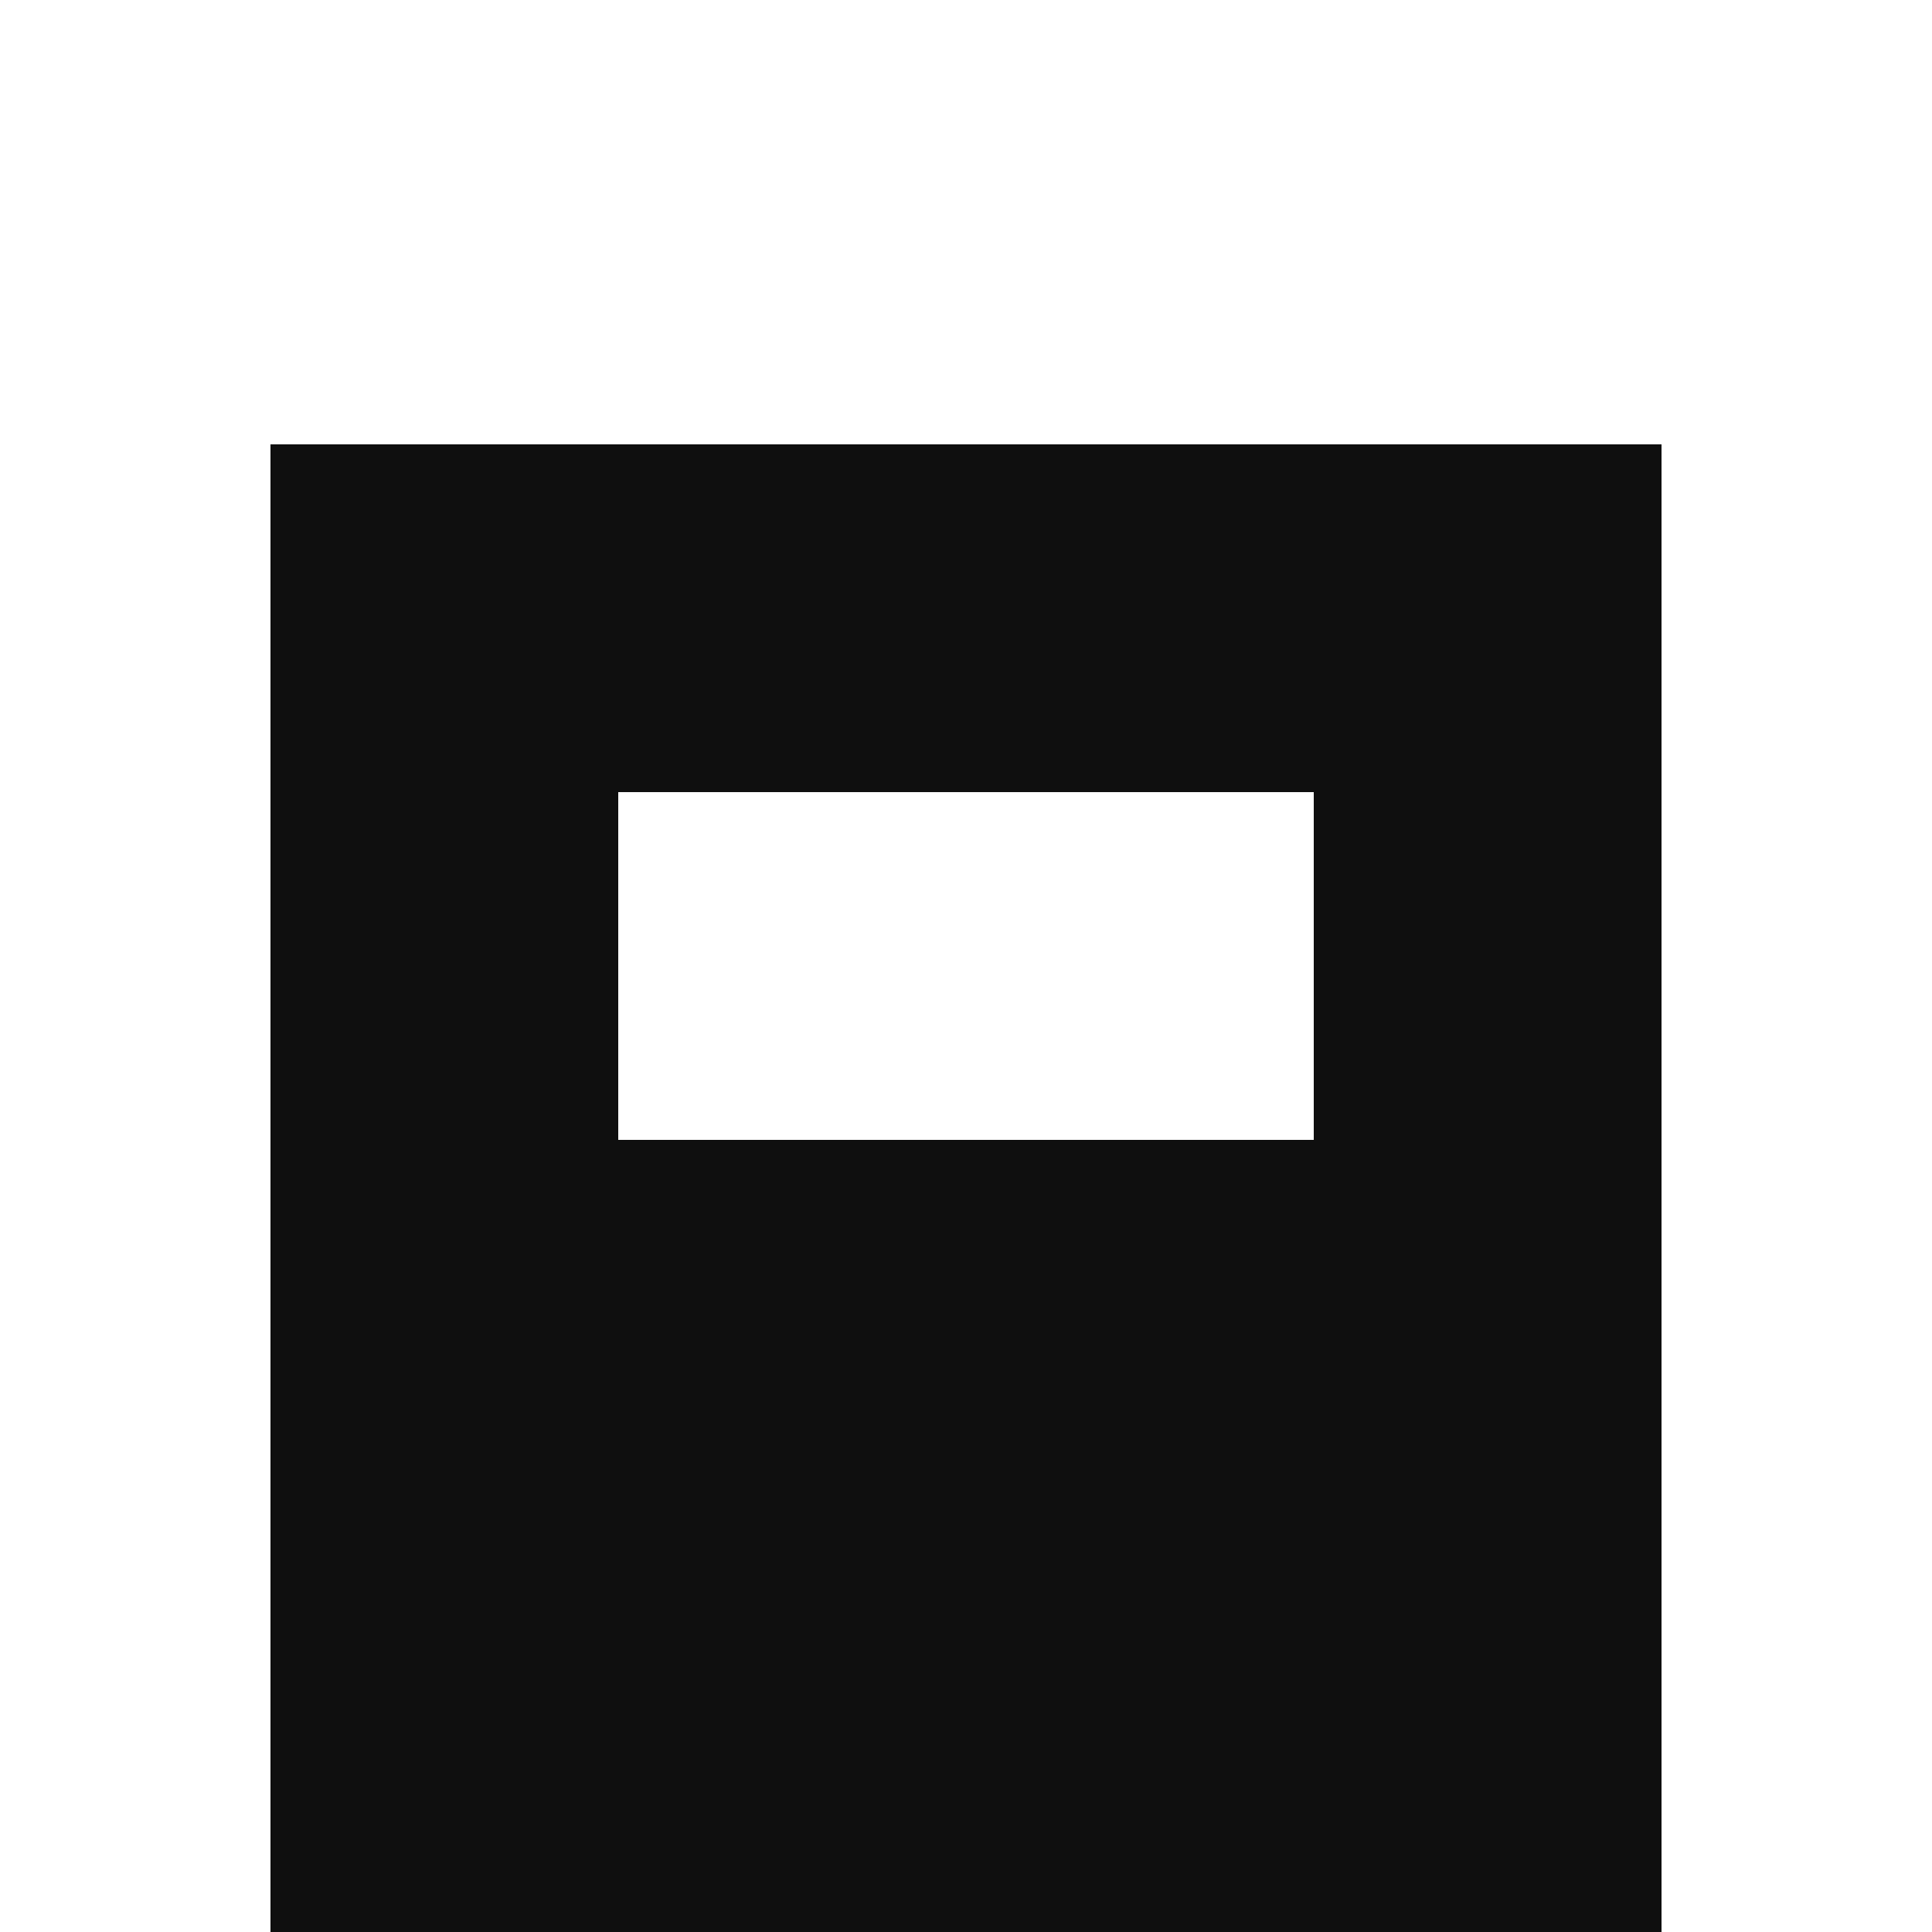
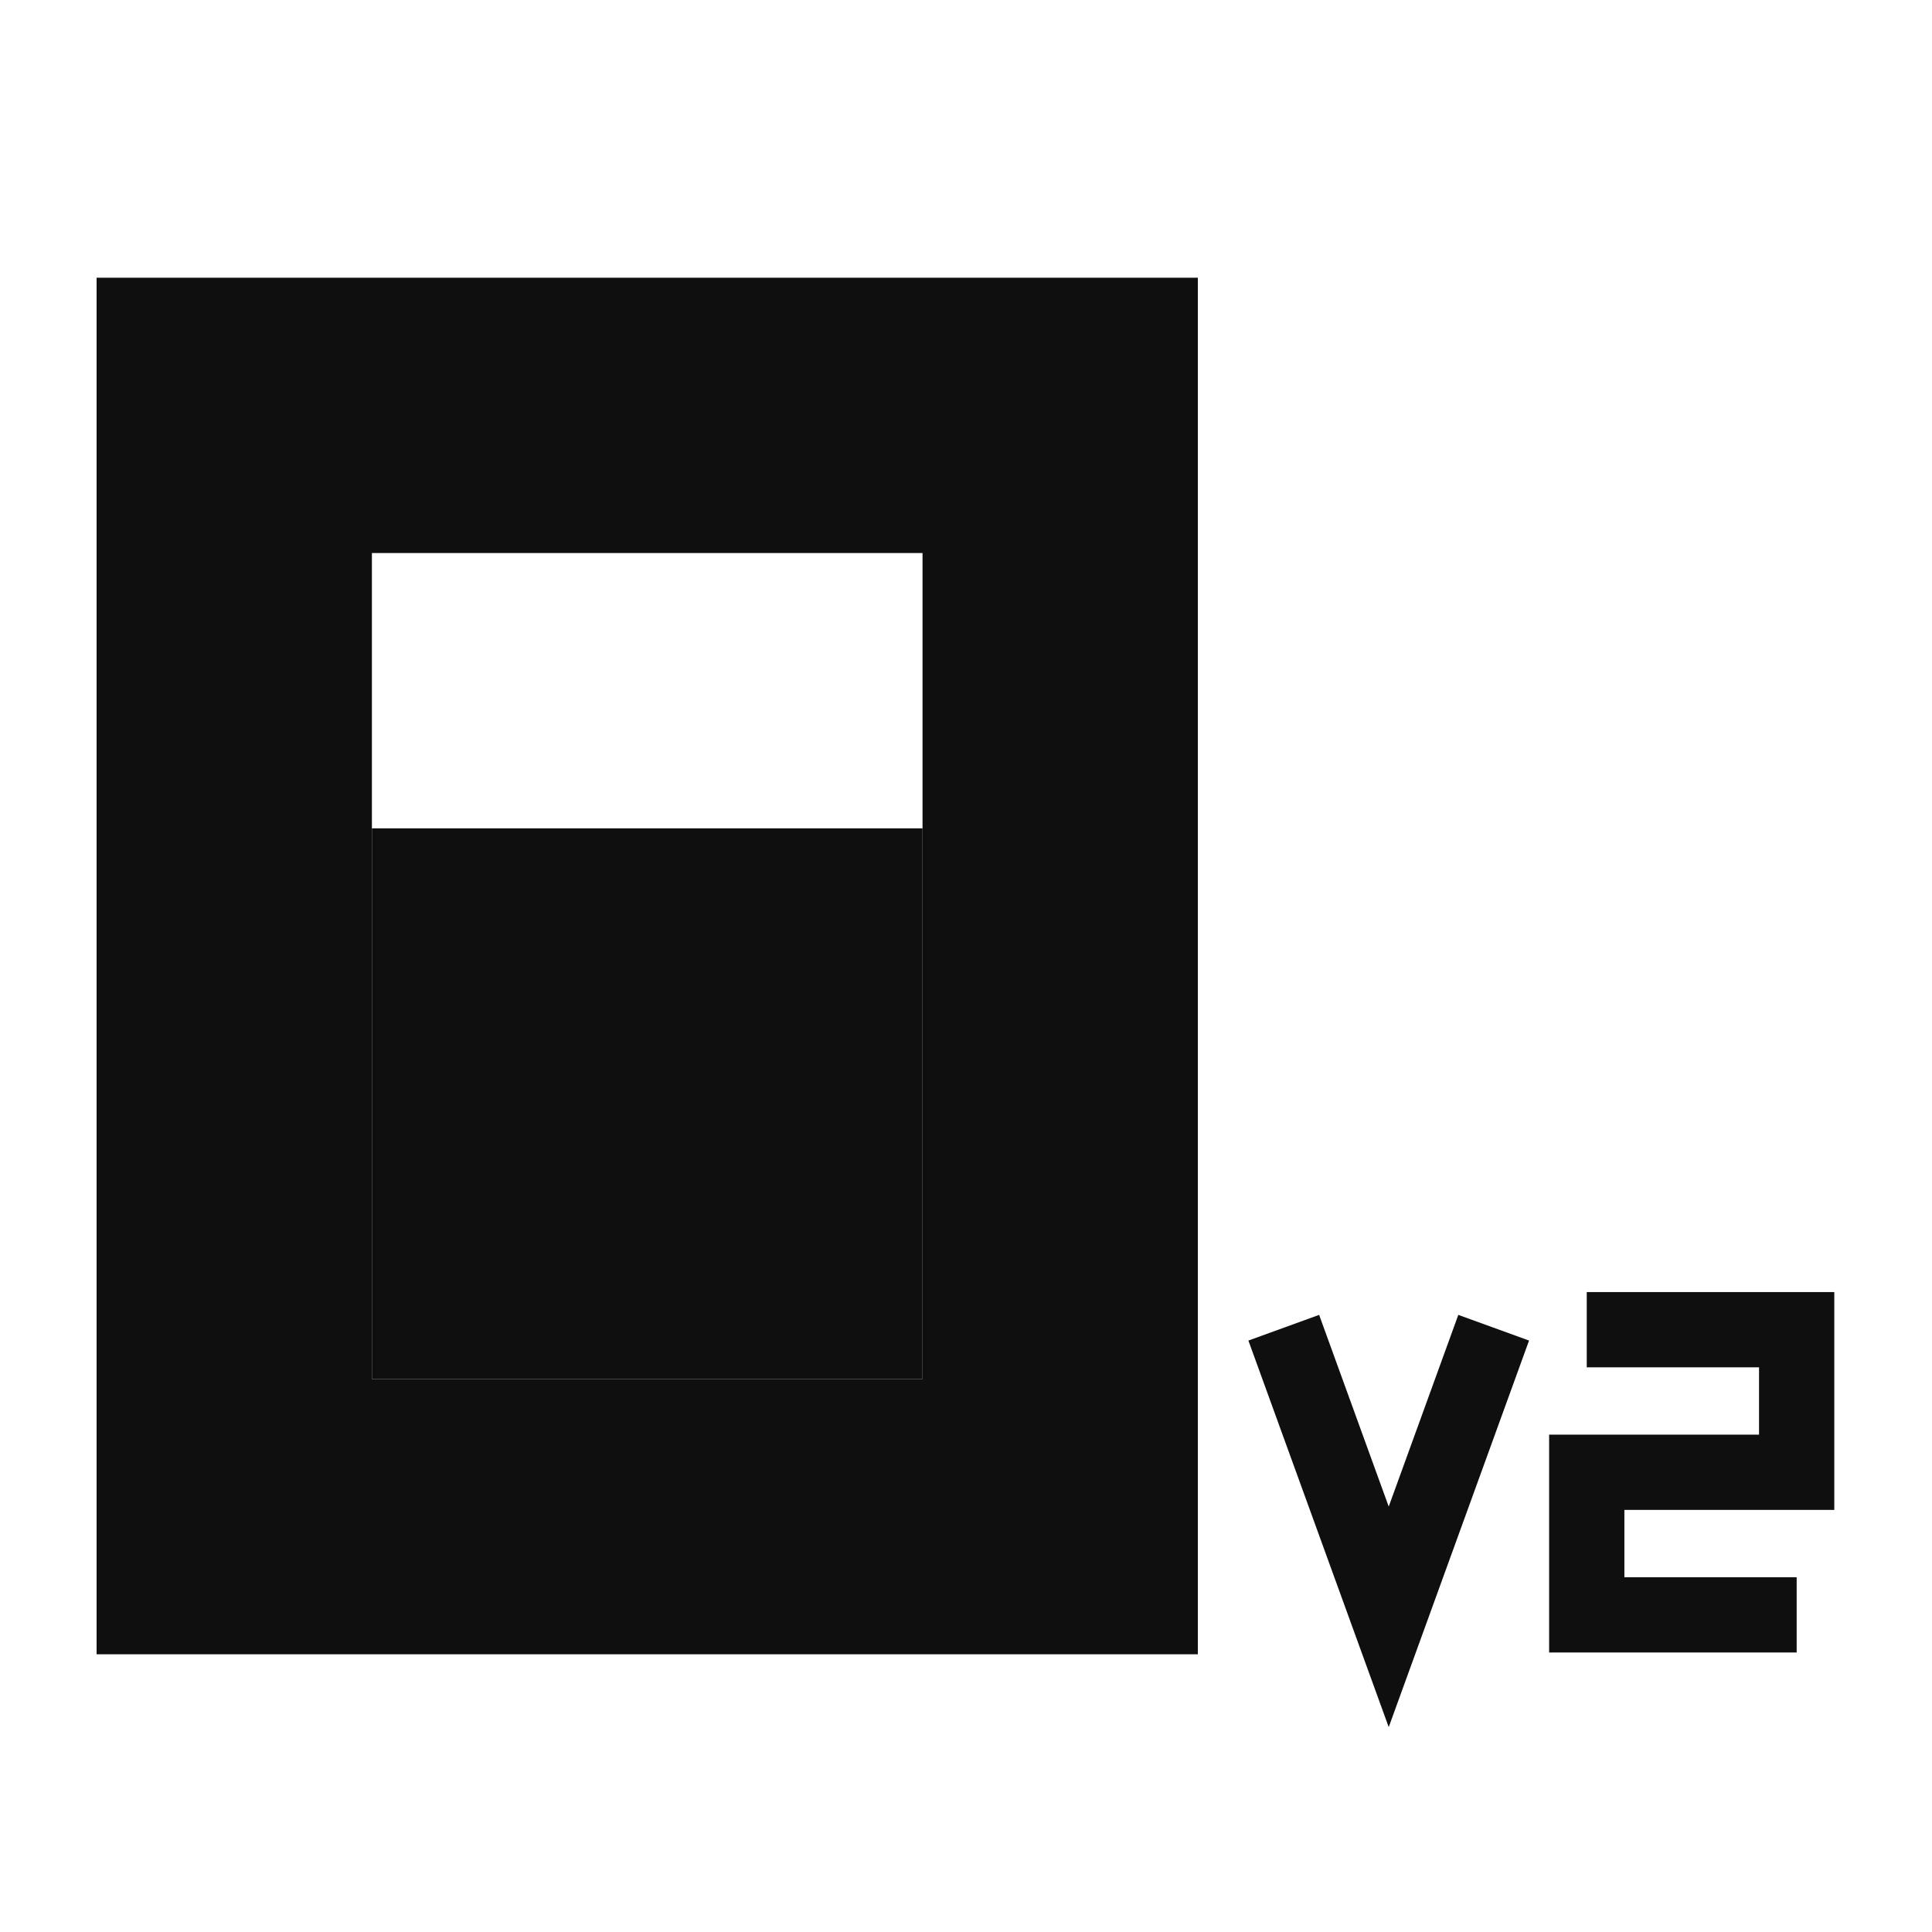
<svg xmlns="http://www.w3.org/2000/svg" width="40" height="40" viewBox="0 0 40 40" fill="none">
-   <g transform="translate(5.6 2) scale(1.2)" fill="#0F0F0F">
+   <g transform="translate(2 5.75) scale(0.95) translate(0 -6)" fill="#0F0F0F">
    <path d="M18 30H6V18H18V30Z" />
    <path d="M18 12H6V30H18V12ZM24 36H0V6H24V36Z" />
  </g>
+   <g transform="translate(25.8 26.71) scale(0.82)" fill="none" stroke="#0F0F0F" stroke-width="1.9" stroke-linecap="butt" stroke-linejoin="miter">
+     <path d="M0.95 0.95 L3.6 8.25 L6.25 0.95" />
+     <path d="M8.6 1.0 H13.9 V4.6 H8.6 V8.2 H13.9" />
+   </g>
</svg>
